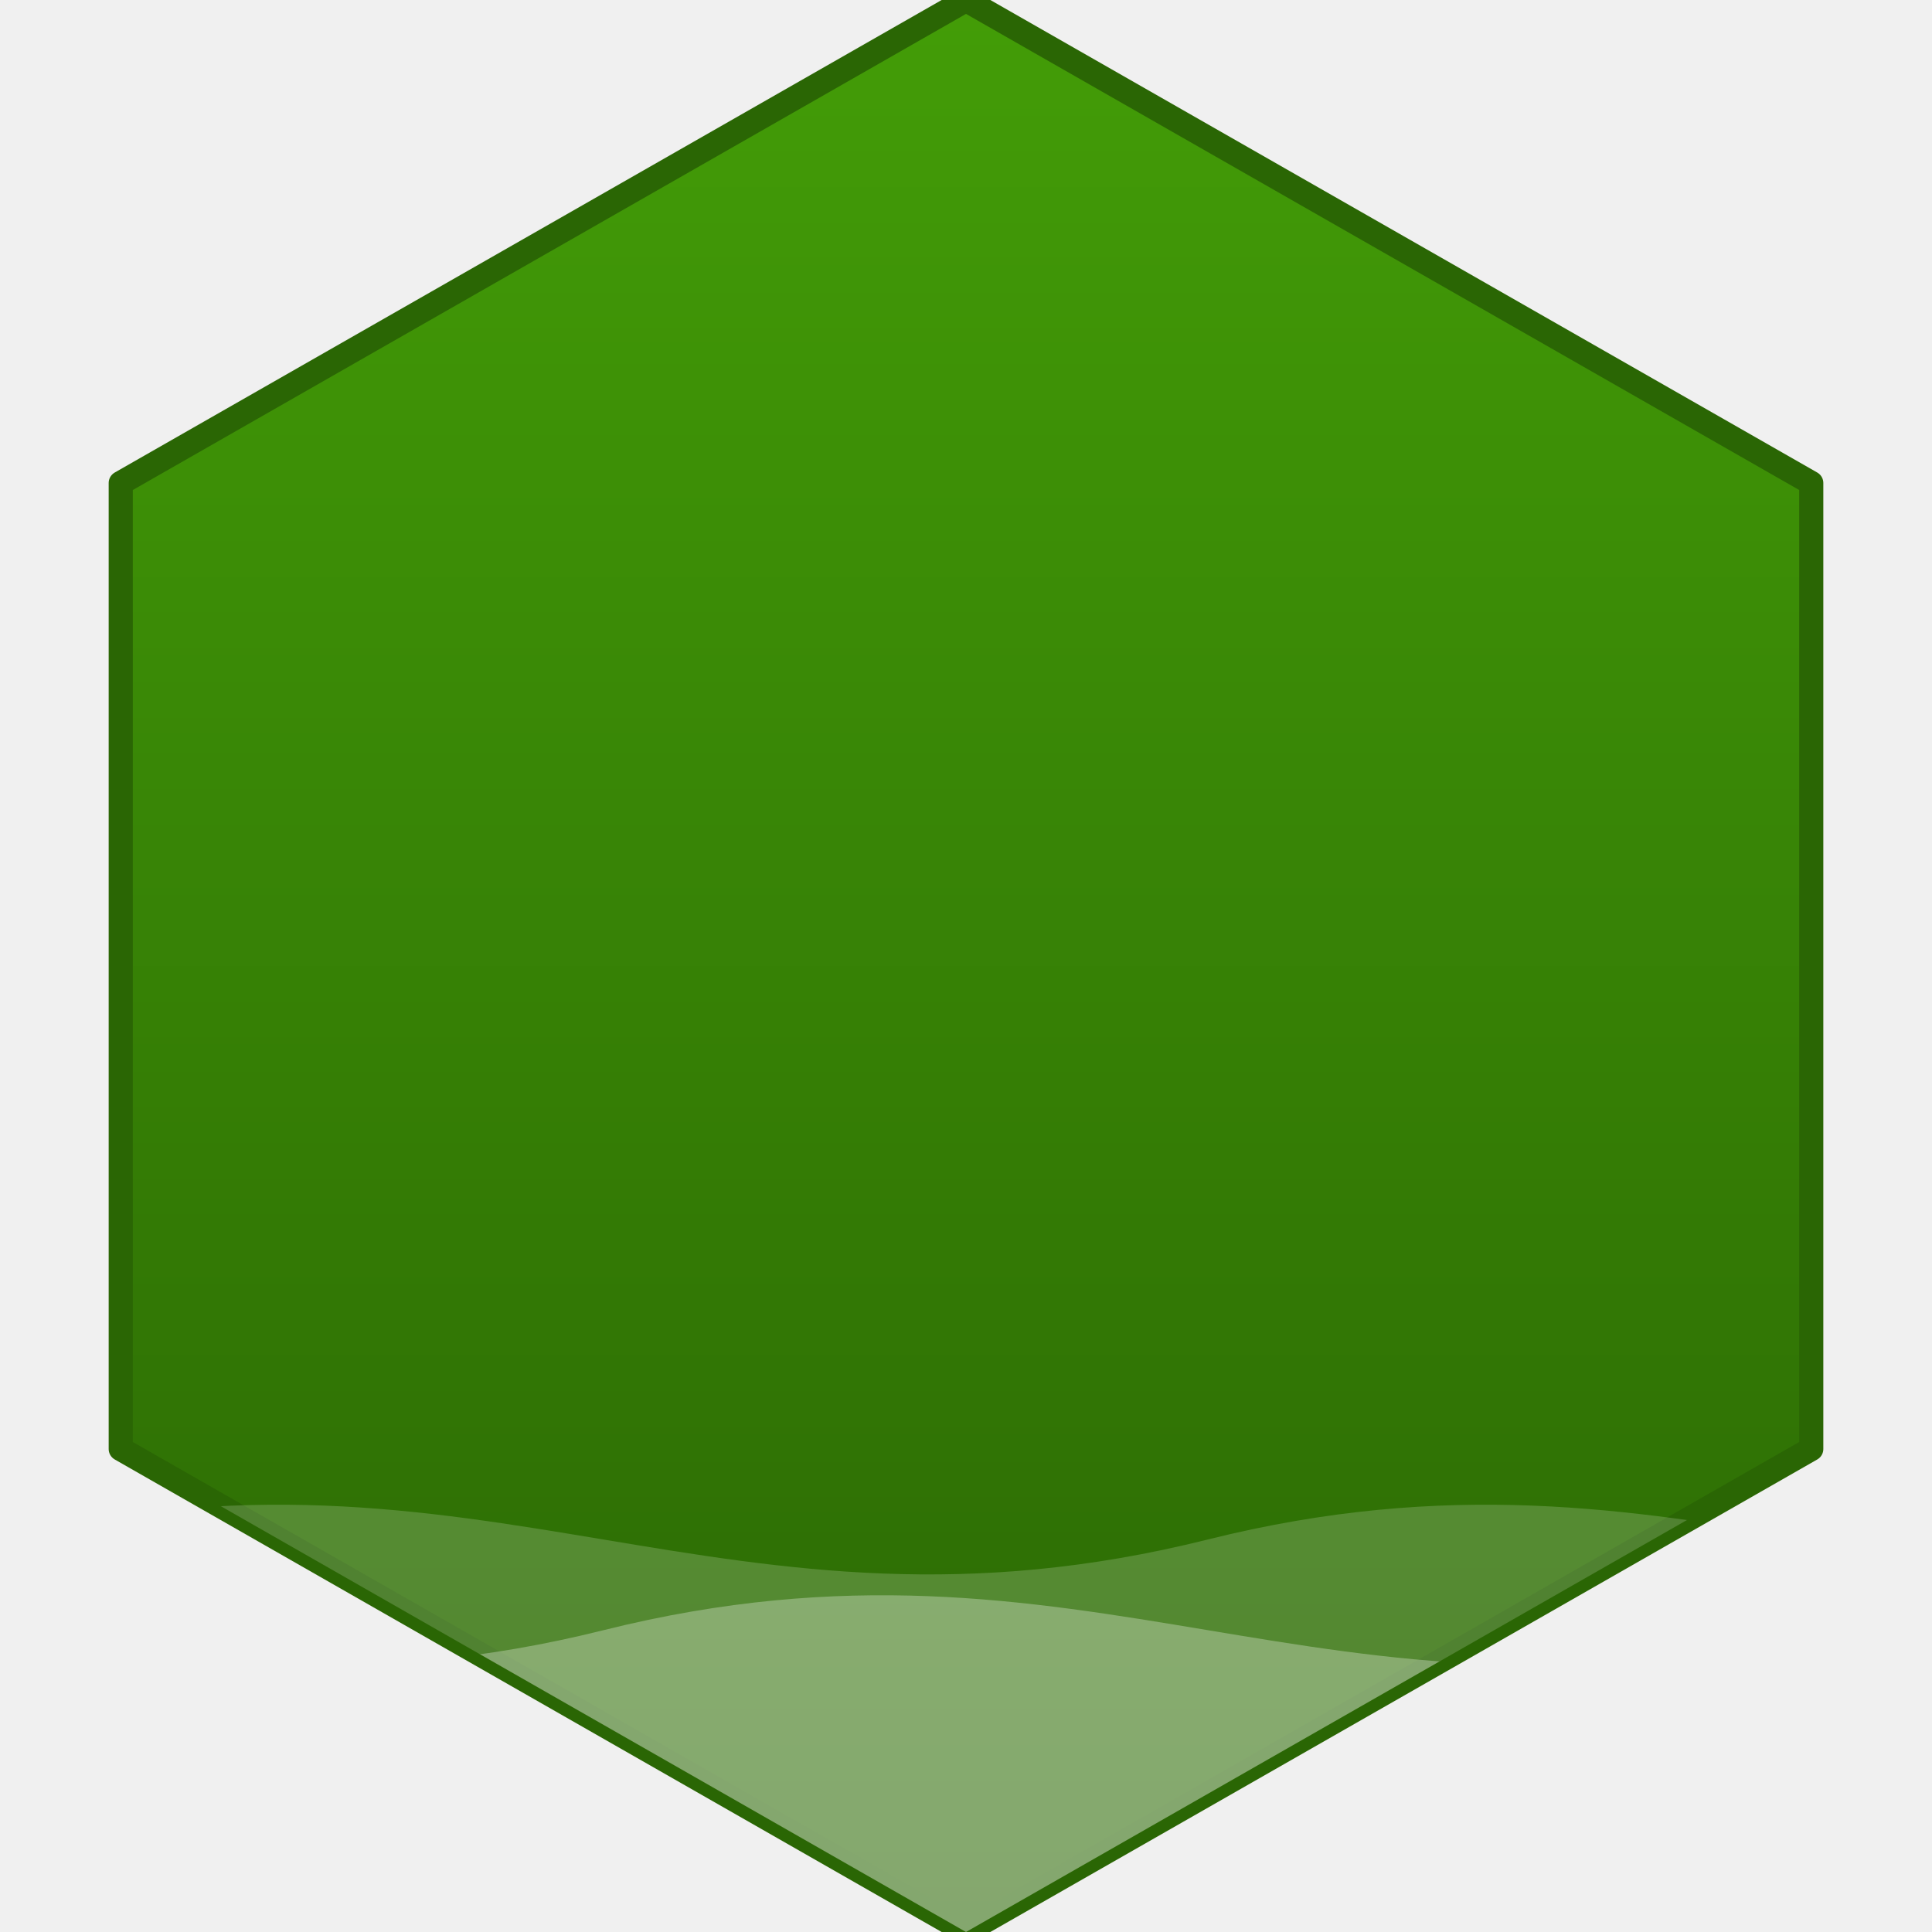
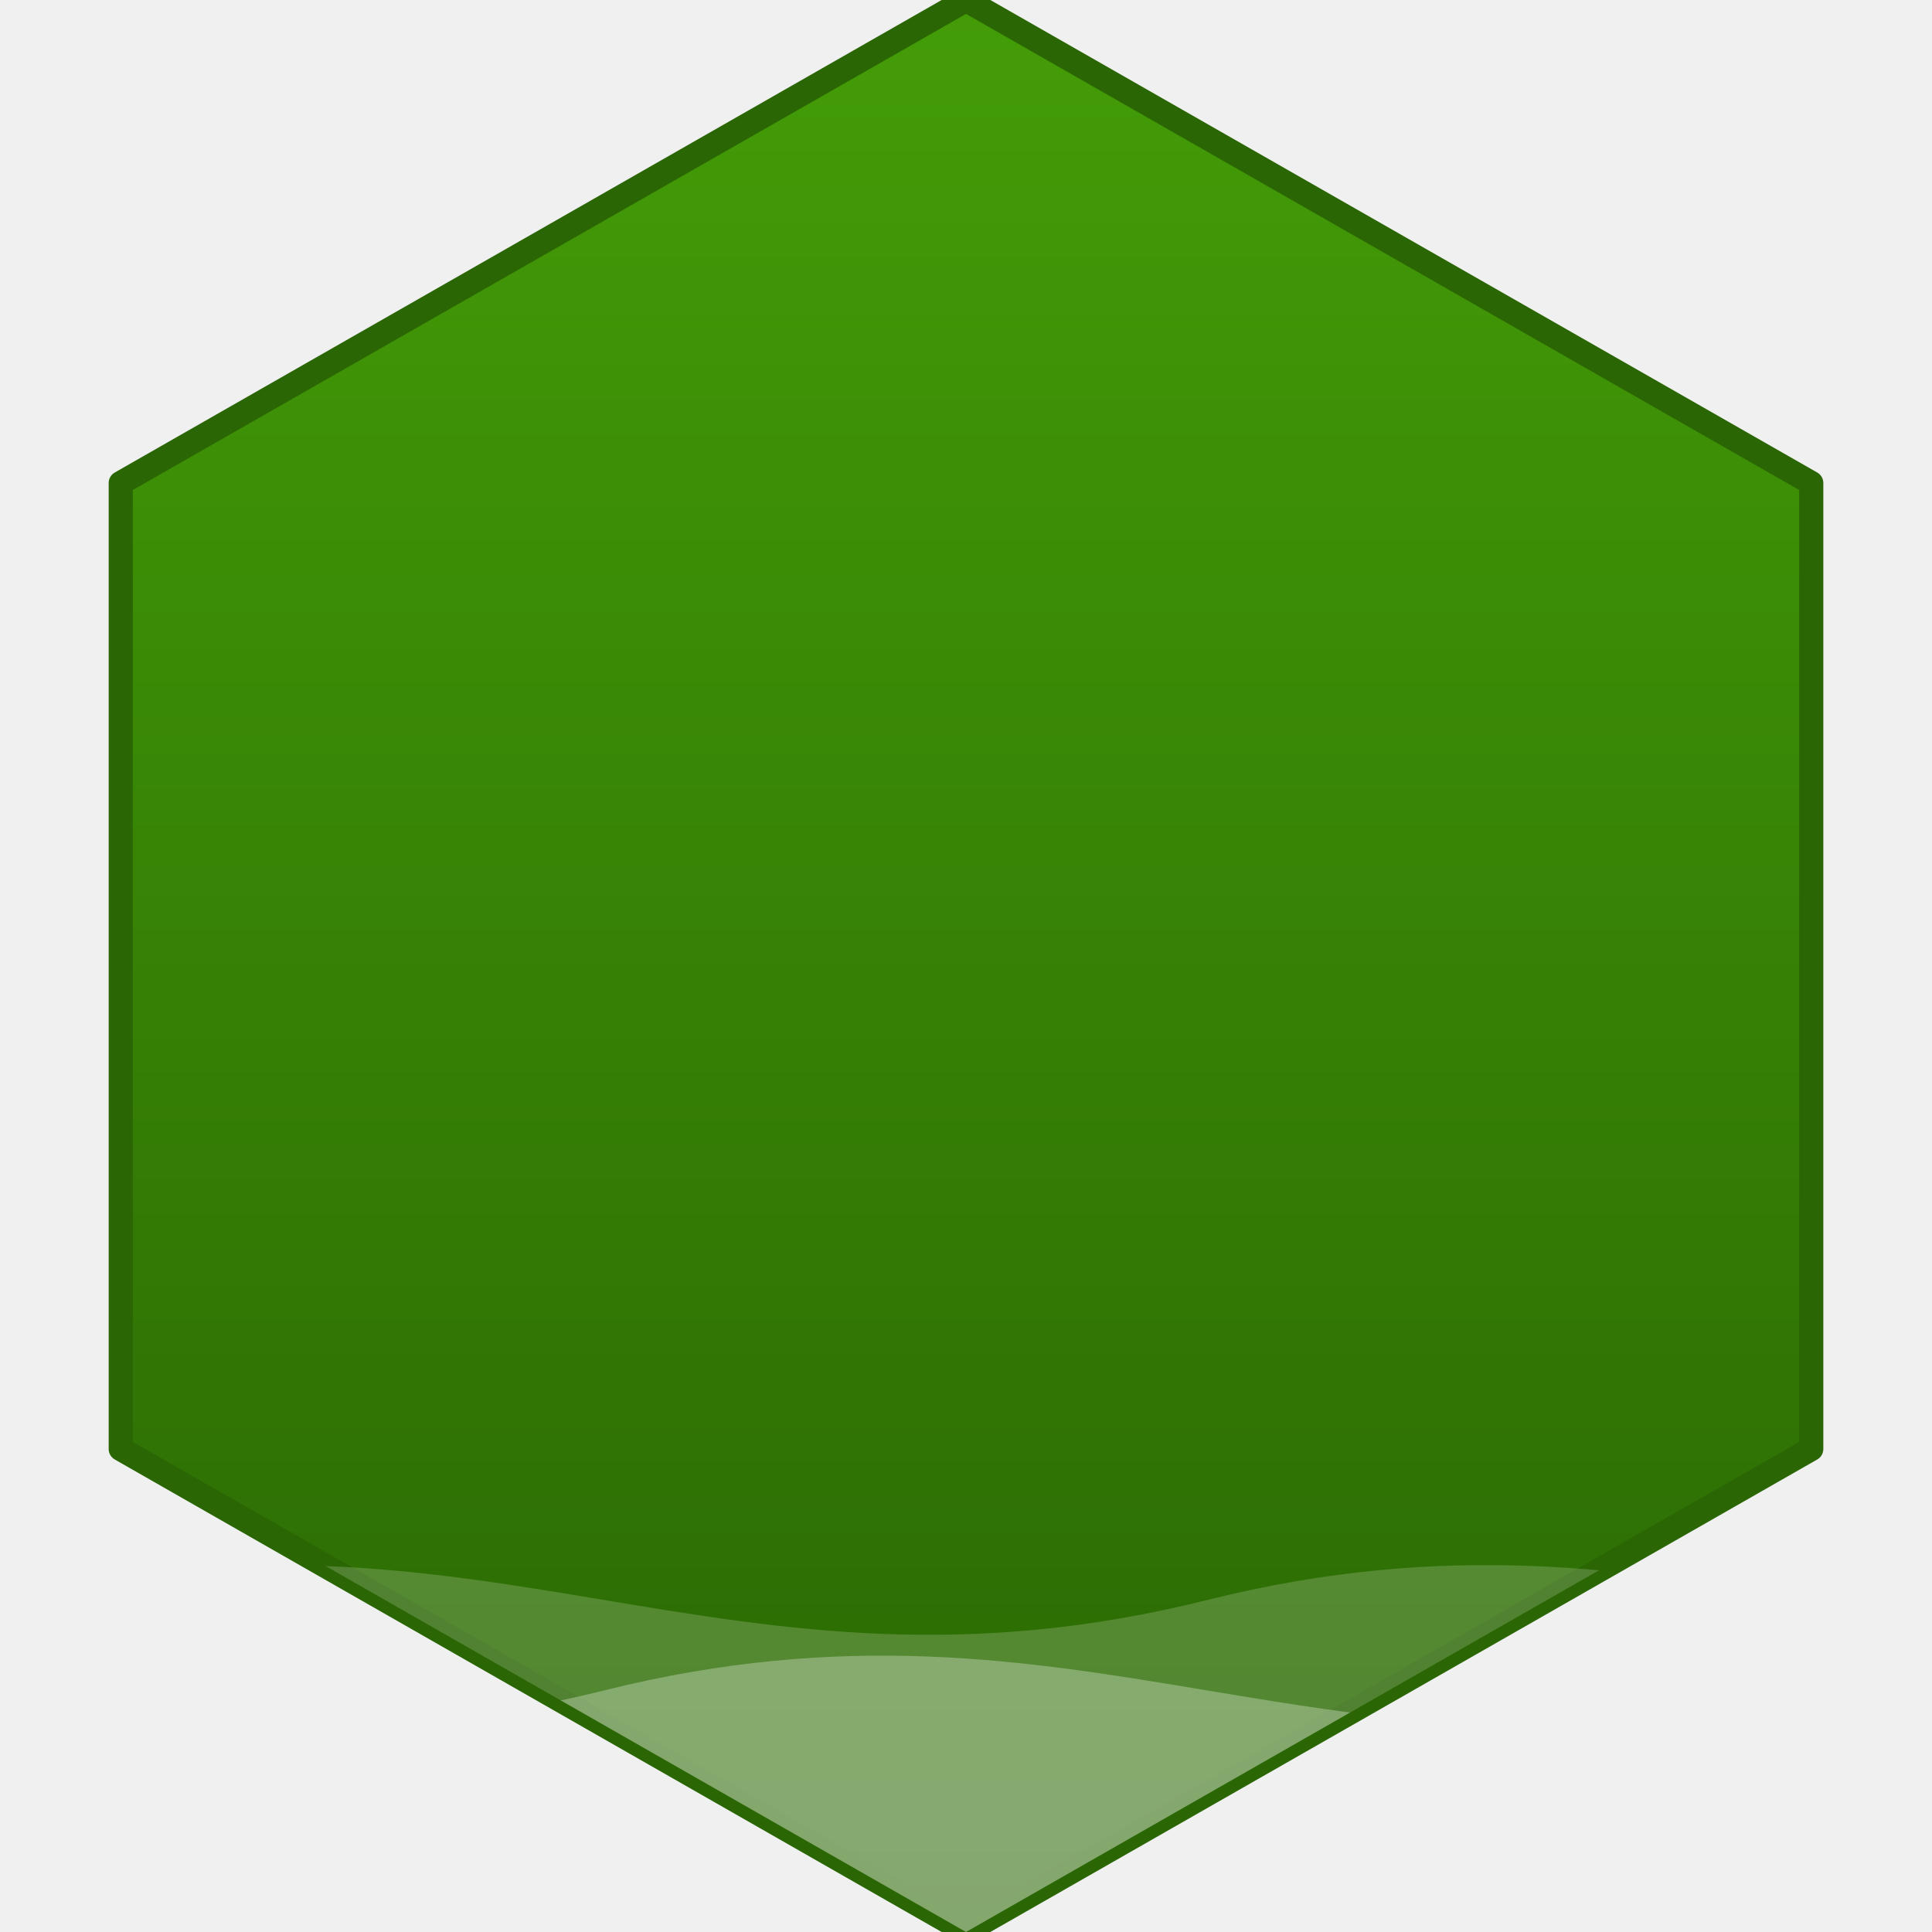
<svg xmlns="http://www.w3.org/2000/svg" width="320" height="320" viewBox="0 0 320 320">
  <defs>
    <linearGradient id="grad" x1="0%" y1="0%" x2="0%" y2="100%">
      <stop offset="0%" style="stop-color:#439d07;stop-opacity:1" />
      <stop offset="100%" style="stop-color:#2a6604;stop-opacity:1" />
    </linearGradient>
    <mask id="hexMask">
      <path fill="white" d="m160 0 140 80v160l-140 80-140-80V80z" />
    </mask>
    <path id="waveProp" d="M 0 250 C 80 230 120 270 200 250 C 280 230 320 270 400 250 V 320 H 0 Z" fill="rgba(255,255,255,0.3)">
-       <animateTransform attributeName="transform" attributeType="XML" type="translate" from="0 0" to="-200 0" dur="3s" repeatCount="indefinite" />
+       <animateTransform attributeName="transform" attributeType="XML" type="translate" from="0 0" to="-200 0" dur="4s" repeatCount="indefinite" calcMode="spline" keySplines="0.4 0 0.2 1" />
    </path>
  </defs>
  <path fill="url(#grad)" stroke="#2a6604" stroke-width="4" stroke-linejoin="round" d="m160 0 140 80v160l-140 80-140-80V80z" />
  <g mask="url(#hexMask)">
-     <use href="#waveProp" x="0" y="5" opacity="0.6" />
-     <use href="#waveProp" x="-100" y="20" />
+     <use href="#waveProp" x="0" y="15" opacity="0.6" />
+     <use href="#waveProp" x="-100" y="30" />
  </g>
</svg>
